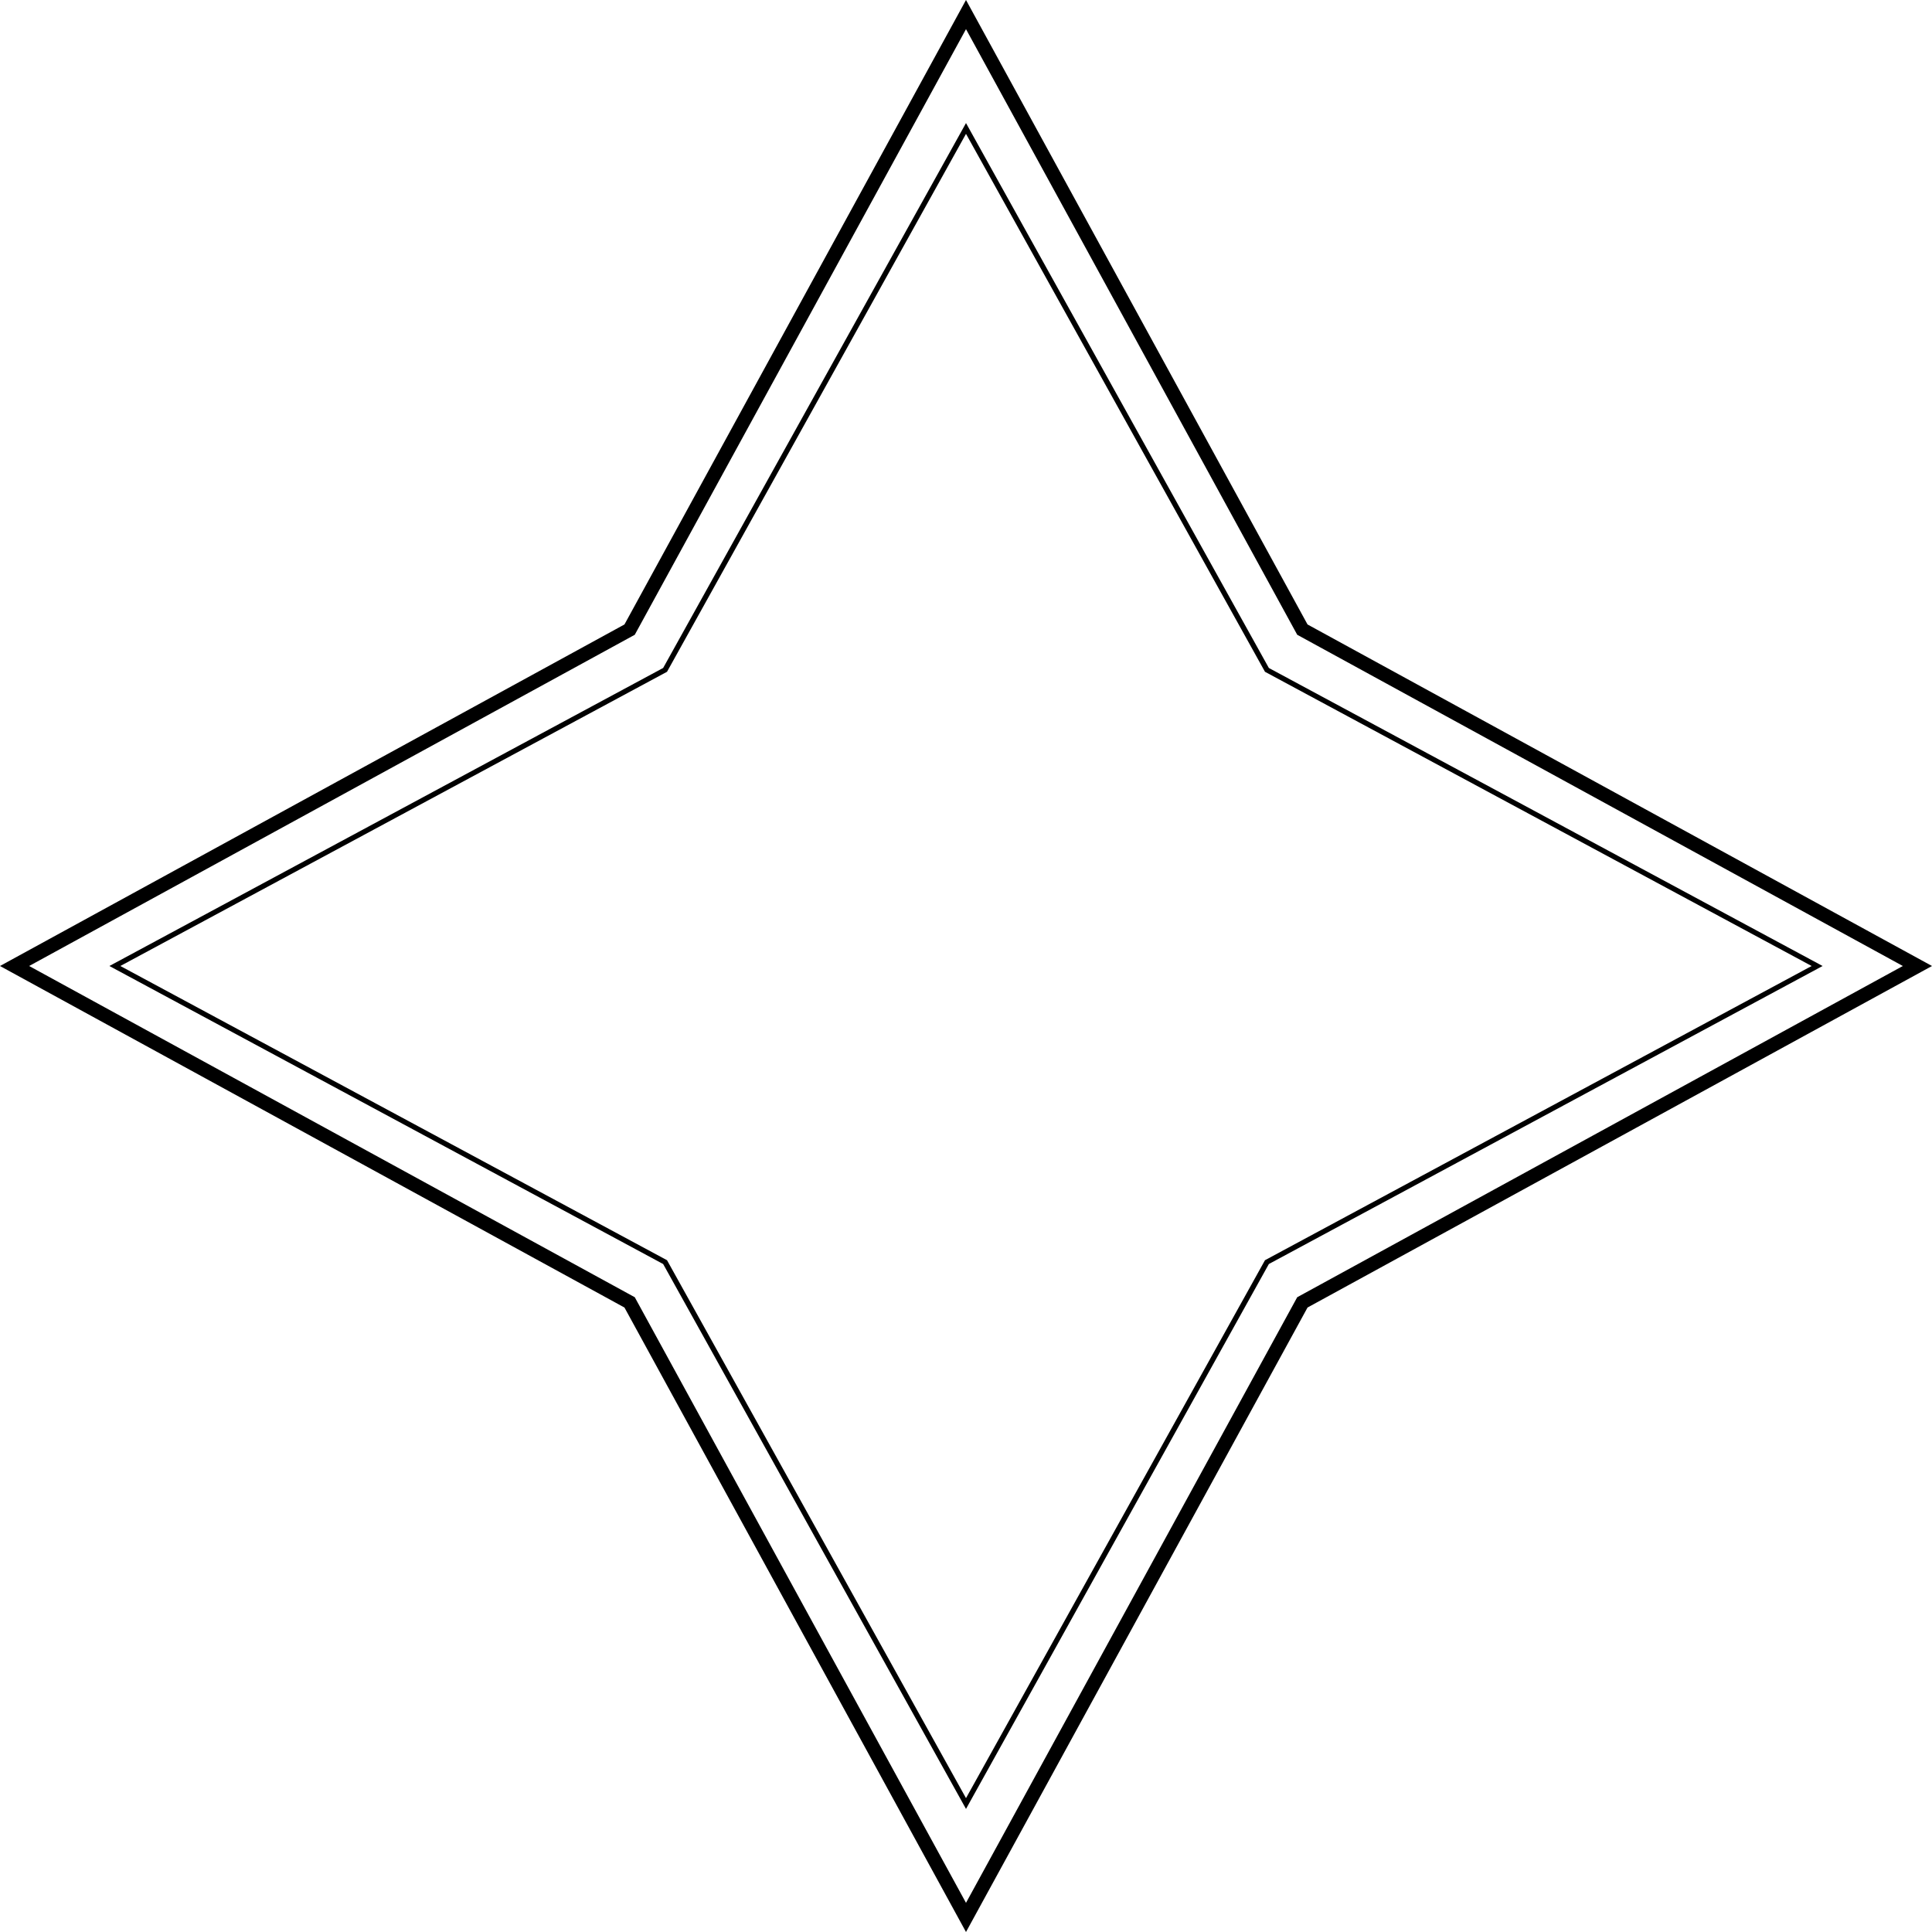
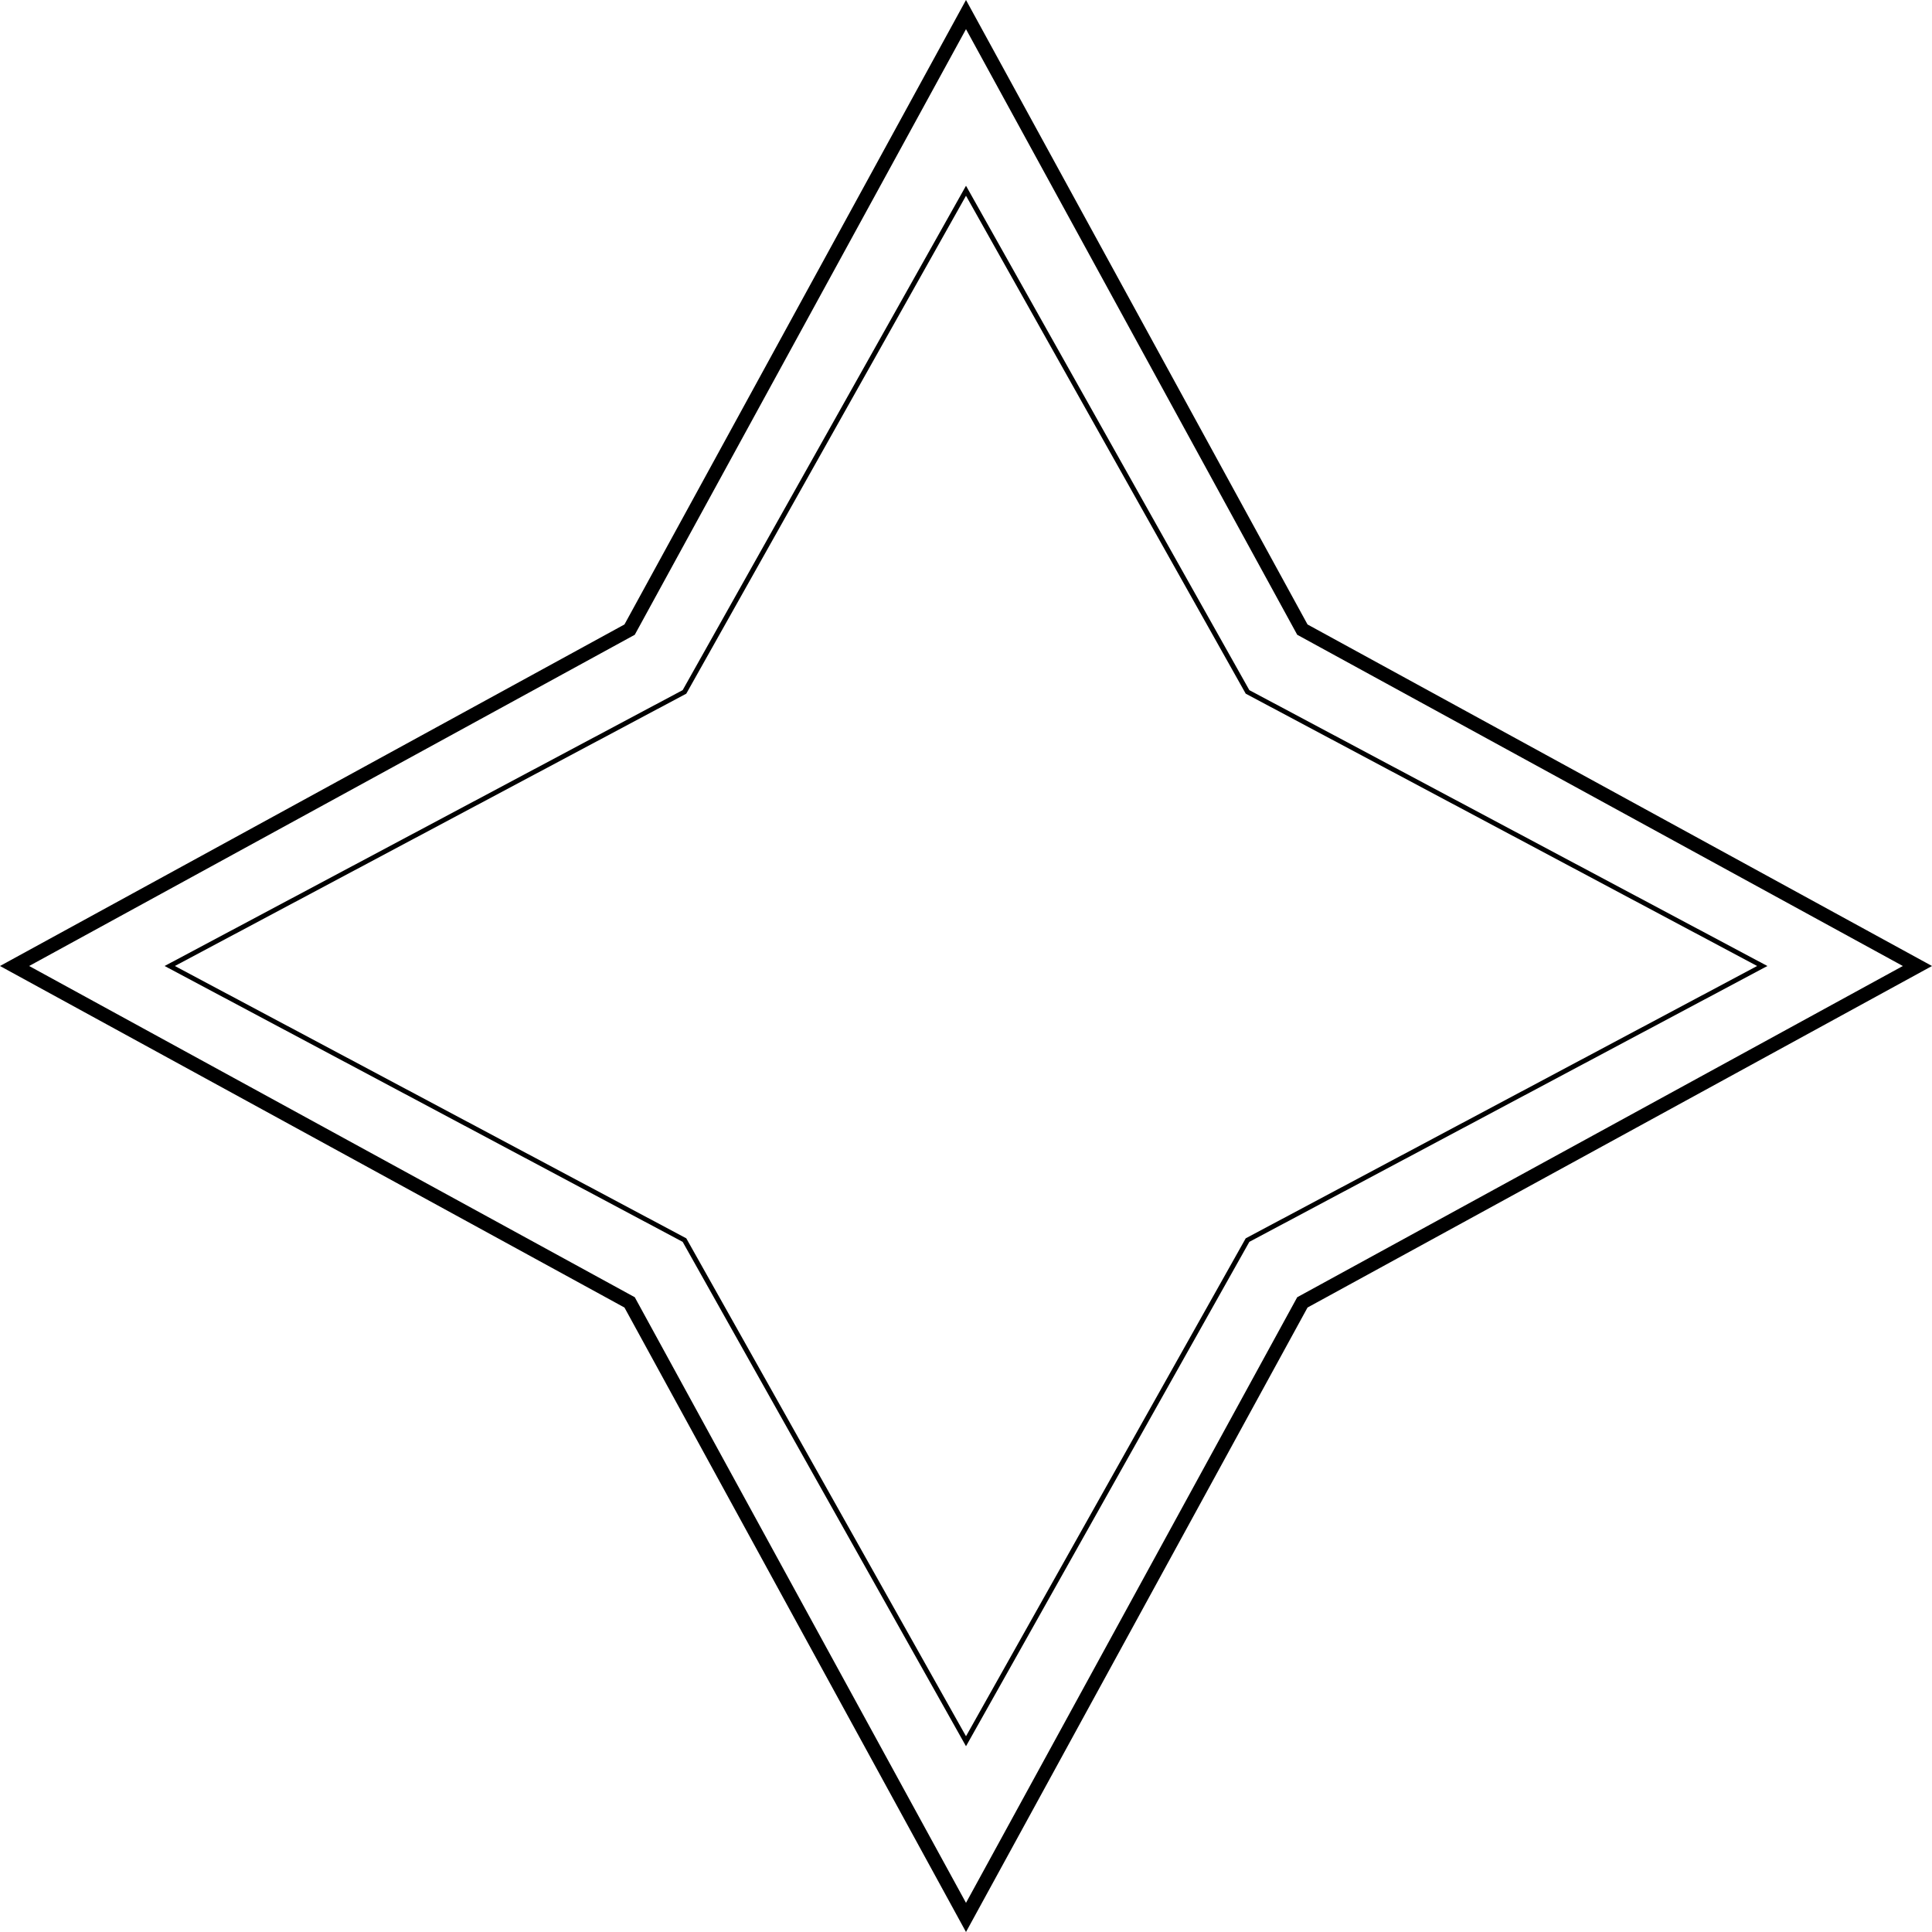
<svg xmlns="http://www.w3.org/2000/svg" width="107.455mm" height="107.455mm" viewBox="0 0 107.455 107.455" version="1.1" id="svg8">
  <defs id="defs2" />
  <g id="layer1" transform="translate(-41.14468,-72.89467)">
    <path style="opacity:1;fill:none;fill-opacity:1;stroke:#000000;stroke-width:0.778;stroke-linecap:round;stroke-linejoin:miter;stroke-miterlimit:4;stroke-dasharray:none;stroke-opacity:1" id="path835" d="M 94.872,179.539 76.163,145.331 41.955,126.622 76.163,107.913 94.872,73.705 l 18.709,34.208 34.208,18.709 -34.208,18.709 z" />
-     <path style="opacity:1;fill:none;fill-opacity:1;stroke:#000000;stroke-width:0.327;stroke-linecap:round;stroke-linejoin:miter;stroke-miterlimit:4;stroke-dasharray:none;stroke-opacity:1" id="path835-0" d="m 179.161,258.536 -18.709,-34.208 -34.208,-18.709 34.208,-18.709 18.709,-34.208 18.709,34.208 34.208,18.709 -34.208,18.709 z" transform="matrix(0.894582,0,0,0.8802963,-65.40192,-54.38367)" />
+     <path style="opacity:1;fill:none;fill-opacity:1;stroke:#000000;stroke-width:0.327;stroke-linecap:round;stroke-linejoin:miter;stroke-miterlimit:4;stroke-dasharray:none;stroke-opacity:1" id="path835-0" d="m 179.161,258.536 -18.709,-34.208 -34.208,-18.709 34.208,-18.709 18.709,-34.208 18.709,34.208 34.208,18.709 -34.208,18.709 z" transform="matrix(0.836927,0,0,0.8148281,-55.0724,-40.92217)" />
  </g>
</svg>
